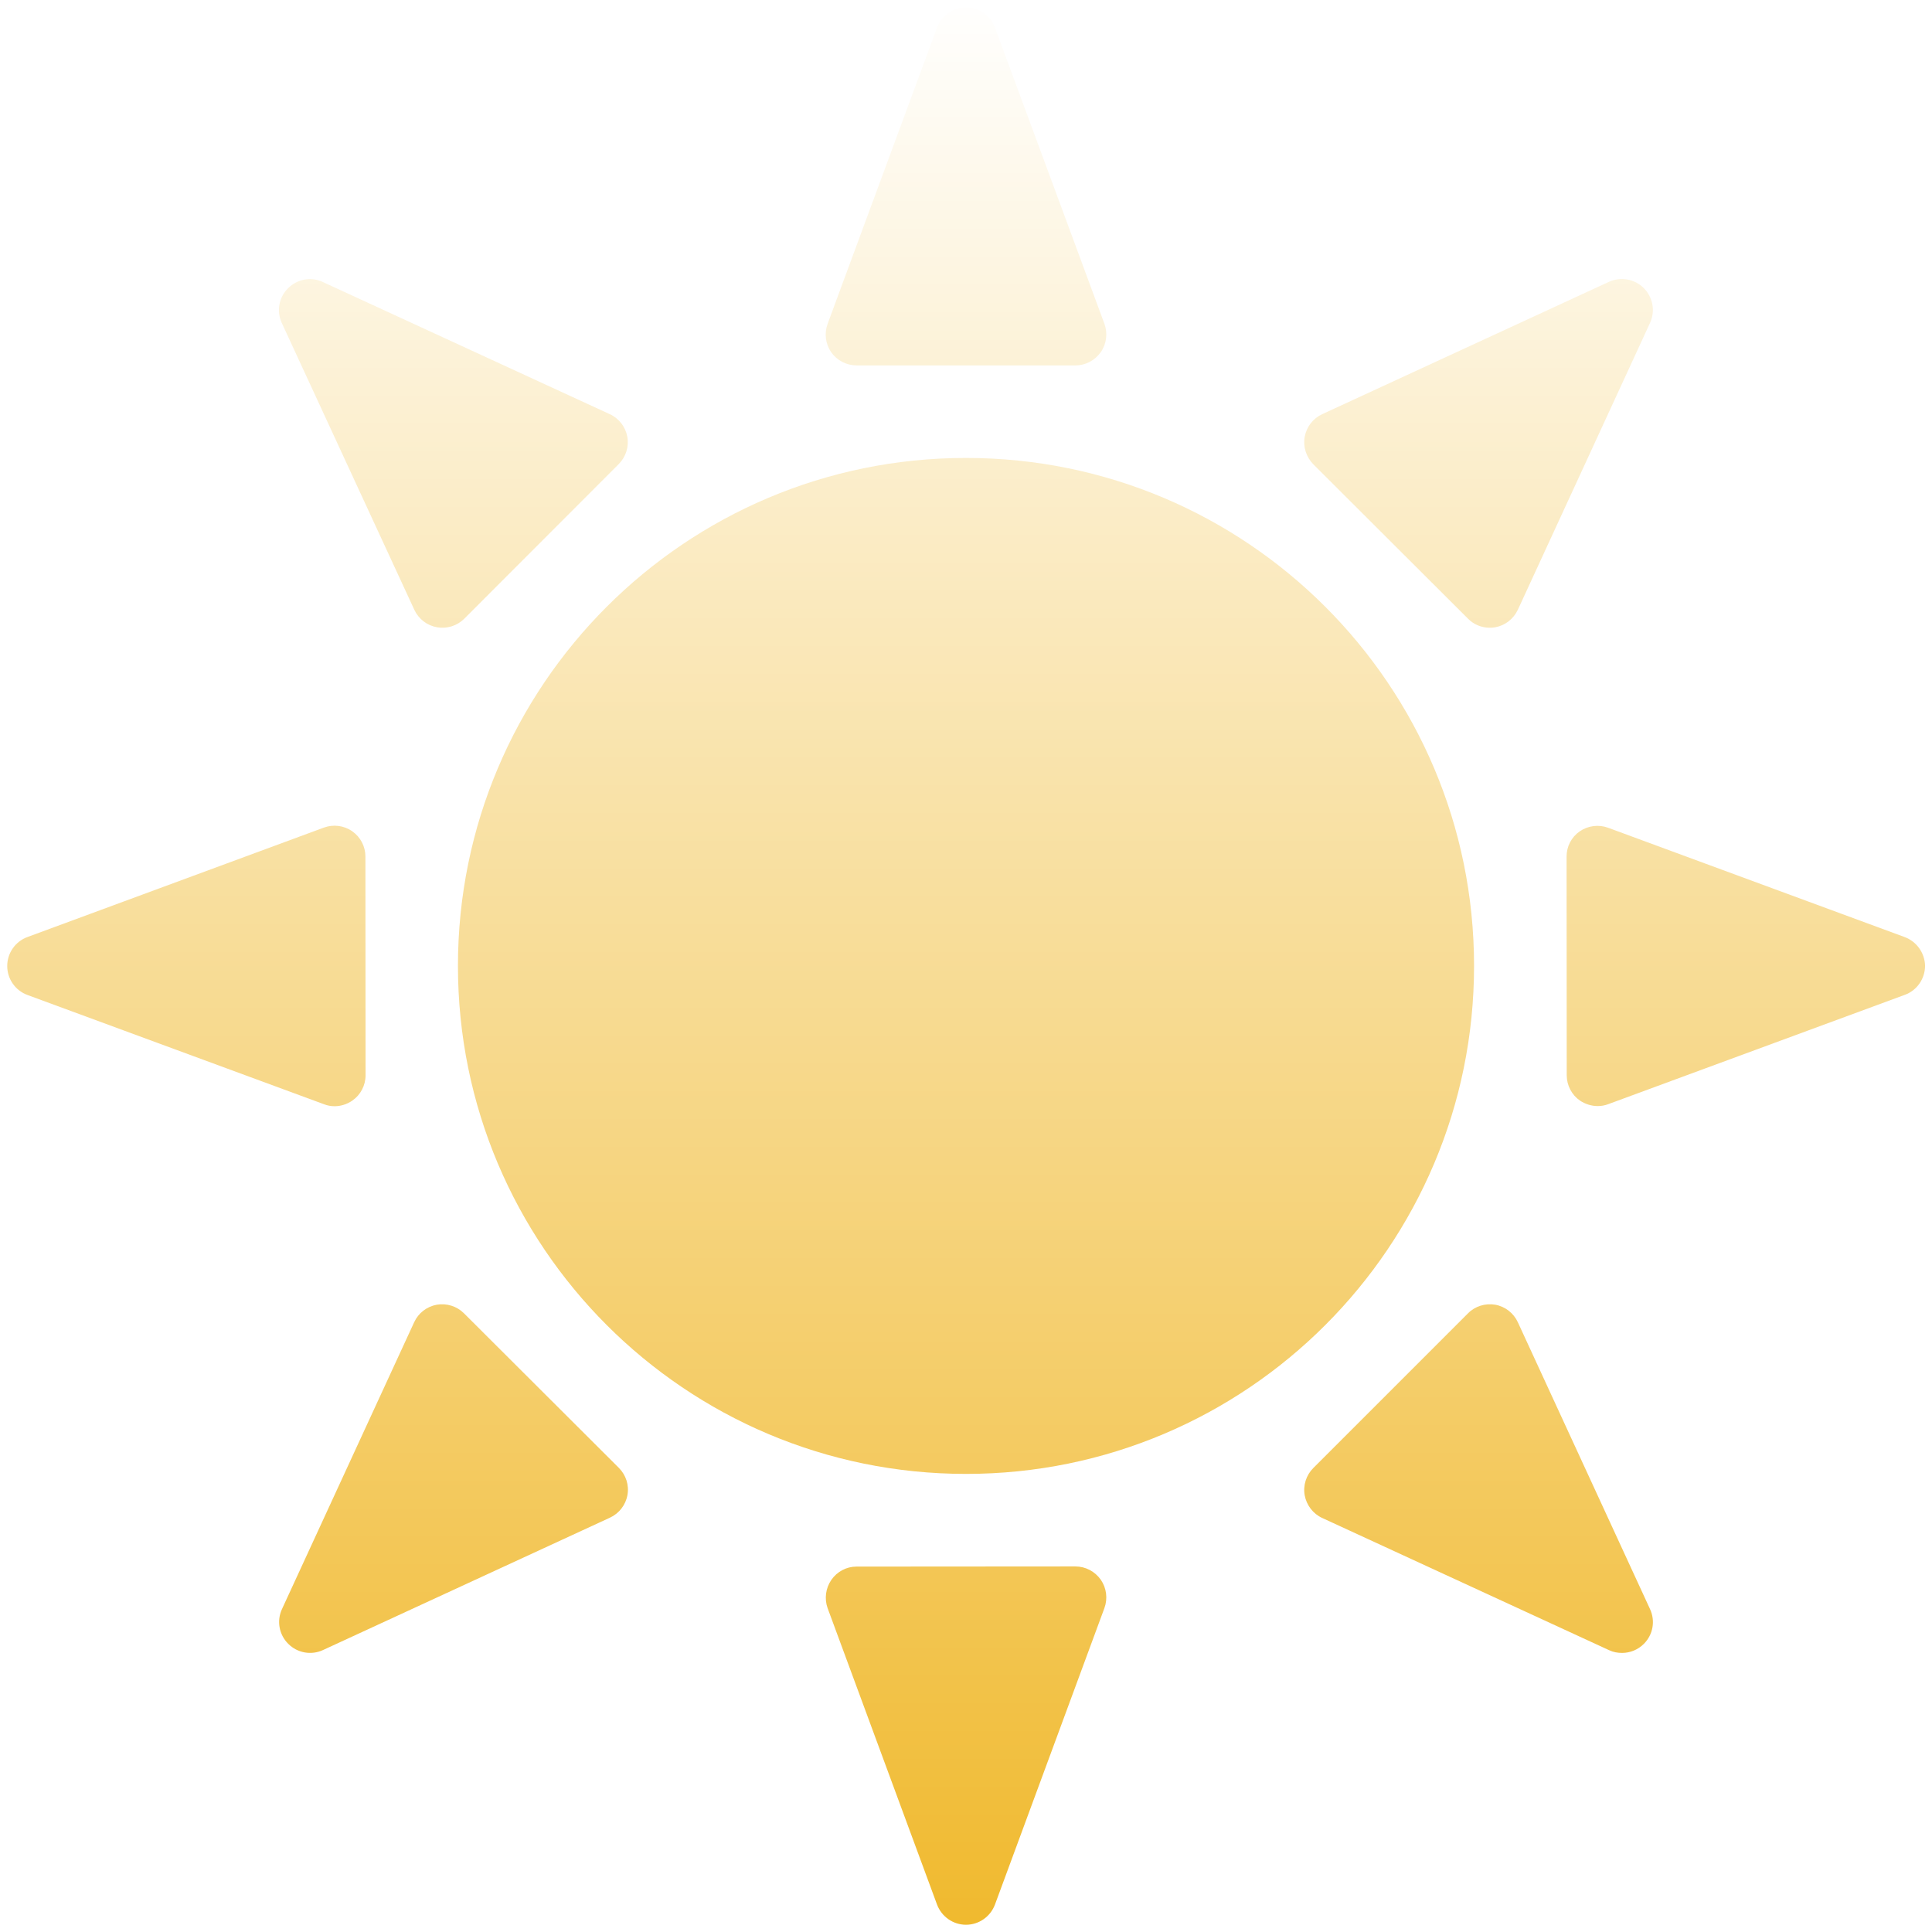
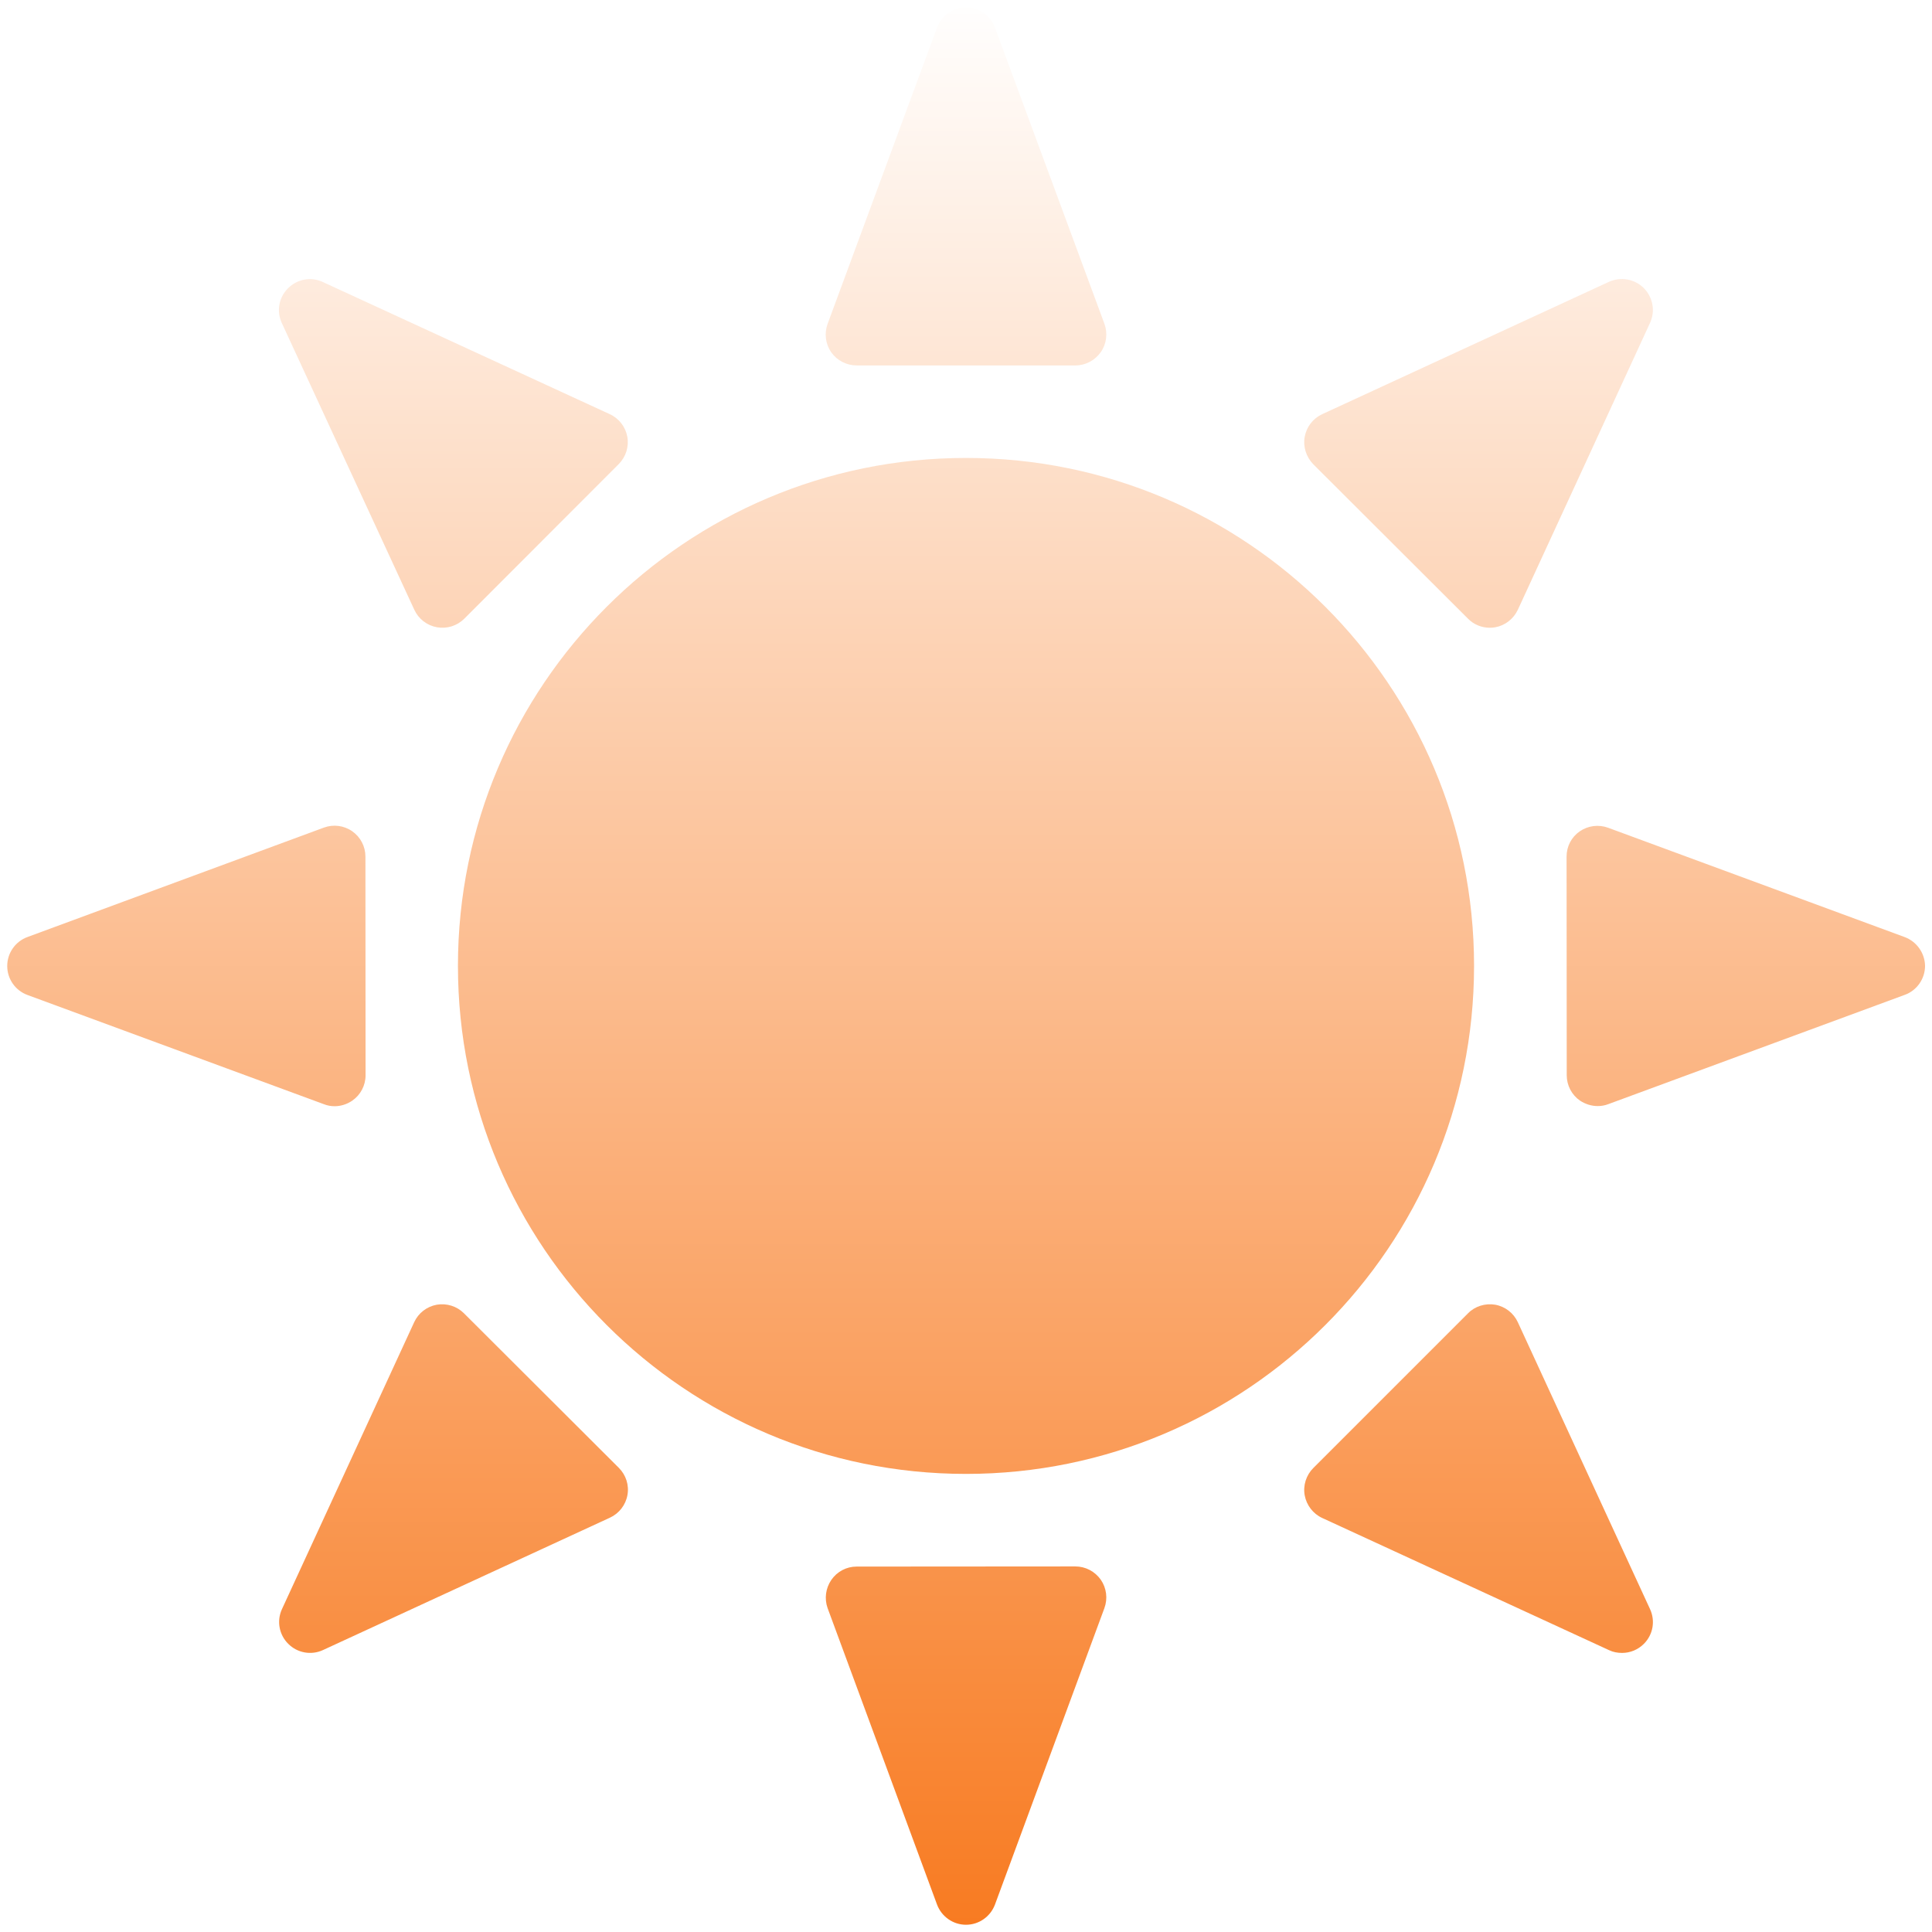
<svg xmlns="http://www.w3.org/2000/svg" width="26" height="26" viewBox="0 0 128 128">
  <defs>
    <linearGradient id="linear" x1="0%" y1="0%" x2="0%" y2="100%">
      <stop offset="0%" stop-color="#ffffff" />
-       <stop offset="100%" stop-color="#f0b92d" />
+       <stop offset="100%" stop-color="#f87a20" />
    </linearGradient>
  </defs>
  <path fill="url(#linear)" d="M64 30.34c-18.59 0-33.66 15.07-33.66 33.65c0 18.59 15.07 33.66 33.66 33.66c18.59 0 33.66-15.07 33.66-33.66c0-18.58-15.07-33.65-33.66-33.65zm-7.24-6.13h14.49c.67 0 1.29-.33 1.68-.88c.38-.54.47-1.25.24-1.88L65.92 1.83C65.62 1.02 64.86.49 64 .49s-1.62.54-1.92 1.34l-7.25 19.63c-.23.63-.14 1.33.24 1.88c.39.55 1.02.87 1.69.87zm40.5 16.78c.38.39.91.6 1.44.6c.12 0 .24-.01.36-.03c.66-.12 1.21-.55 1.5-1.16l8.76-19.01c.36-.78.19-1.69-.41-2.3c-.61-.61-1.53-.77-2.31-.42l-19 8.77c-.61.28-1.04.84-1.16 1.5c-.12.66.1 1.33.56 1.81l10.26 10.24zm28.92 21.09l-19.64-7.24c-.63-.23-1.33-.14-1.88.24c-.55.38-.87 1-.87 1.67l.01 14.49c0 .67.33 1.3.88 1.68c.35.23.76.36 1.17.36c.24 0 .48-.04.71-.13l19.64-7.24c.8-.29 1.34-1.06 1.34-1.93c-.02-.84-.55-1.6-1.36-1.9zM100.56 87.6a2.05 2.05 0 0 0-1.5-1.16c-.66-.11-1.34.1-1.8.57L87.01 97.26c-.47.47-.69 1.15-.57 1.81c.12.65.55 1.22 1.16 1.5l19.01 8.76c.27.13.56.18.86.18c.53 0 1.05-.21 1.44-.6c.61-.61.77-1.52.41-2.3l-8.76-19.01zm-29.32 16.18l-14.49.01c-.67 0-1.29.33-1.67.88c-.38.55-.47 1.25-.25 1.87l7.25 19.64c.3.8 1.06 1.34 1.92 1.34s1.62-.54 1.92-1.34l7.25-19.64c.23-.63.14-1.33-.24-1.88c-.39-.55-1.01-.88-1.69-.88zm-40.5-16.77c-.47-.47-1.14-.68-1.8-.57c-.66.12-1.22.55-1.5 1.16l-8.76 19.01c-.36.78-.19 1.7.42 2.3a2.038 2.038 0 0 0 2.3.41l19.01-8.77a2.05 2.05 0 0 0 1.16-1.5c.12-.66-.1-1.33-.57-1.8L30.74 87.01zm-8.57-13.72c.41 0 .82-.13 1.17-.37c.55-.38.88-1.01.88-1.68l-.01-14.49a2.045 2.045 0 0 0-2.75-1.92L1.82 62.08a2.045 2.045 0 0 0 0 3.84l19.65 7.24c.23.09.46.13.7.13zm5.28-32.89a2.05 2.05 0 0 0 3.31.59L41 30.74c.47-.48.68-1.15.56-1.81c-.12-.65-.55-1.21-1.16-1.49l-19.02-8.76c-.78-.36-1.69-.19-2.3.42c-.61.61-.77 1.52-.41 2.3l8.78 19z" />
</svg>
